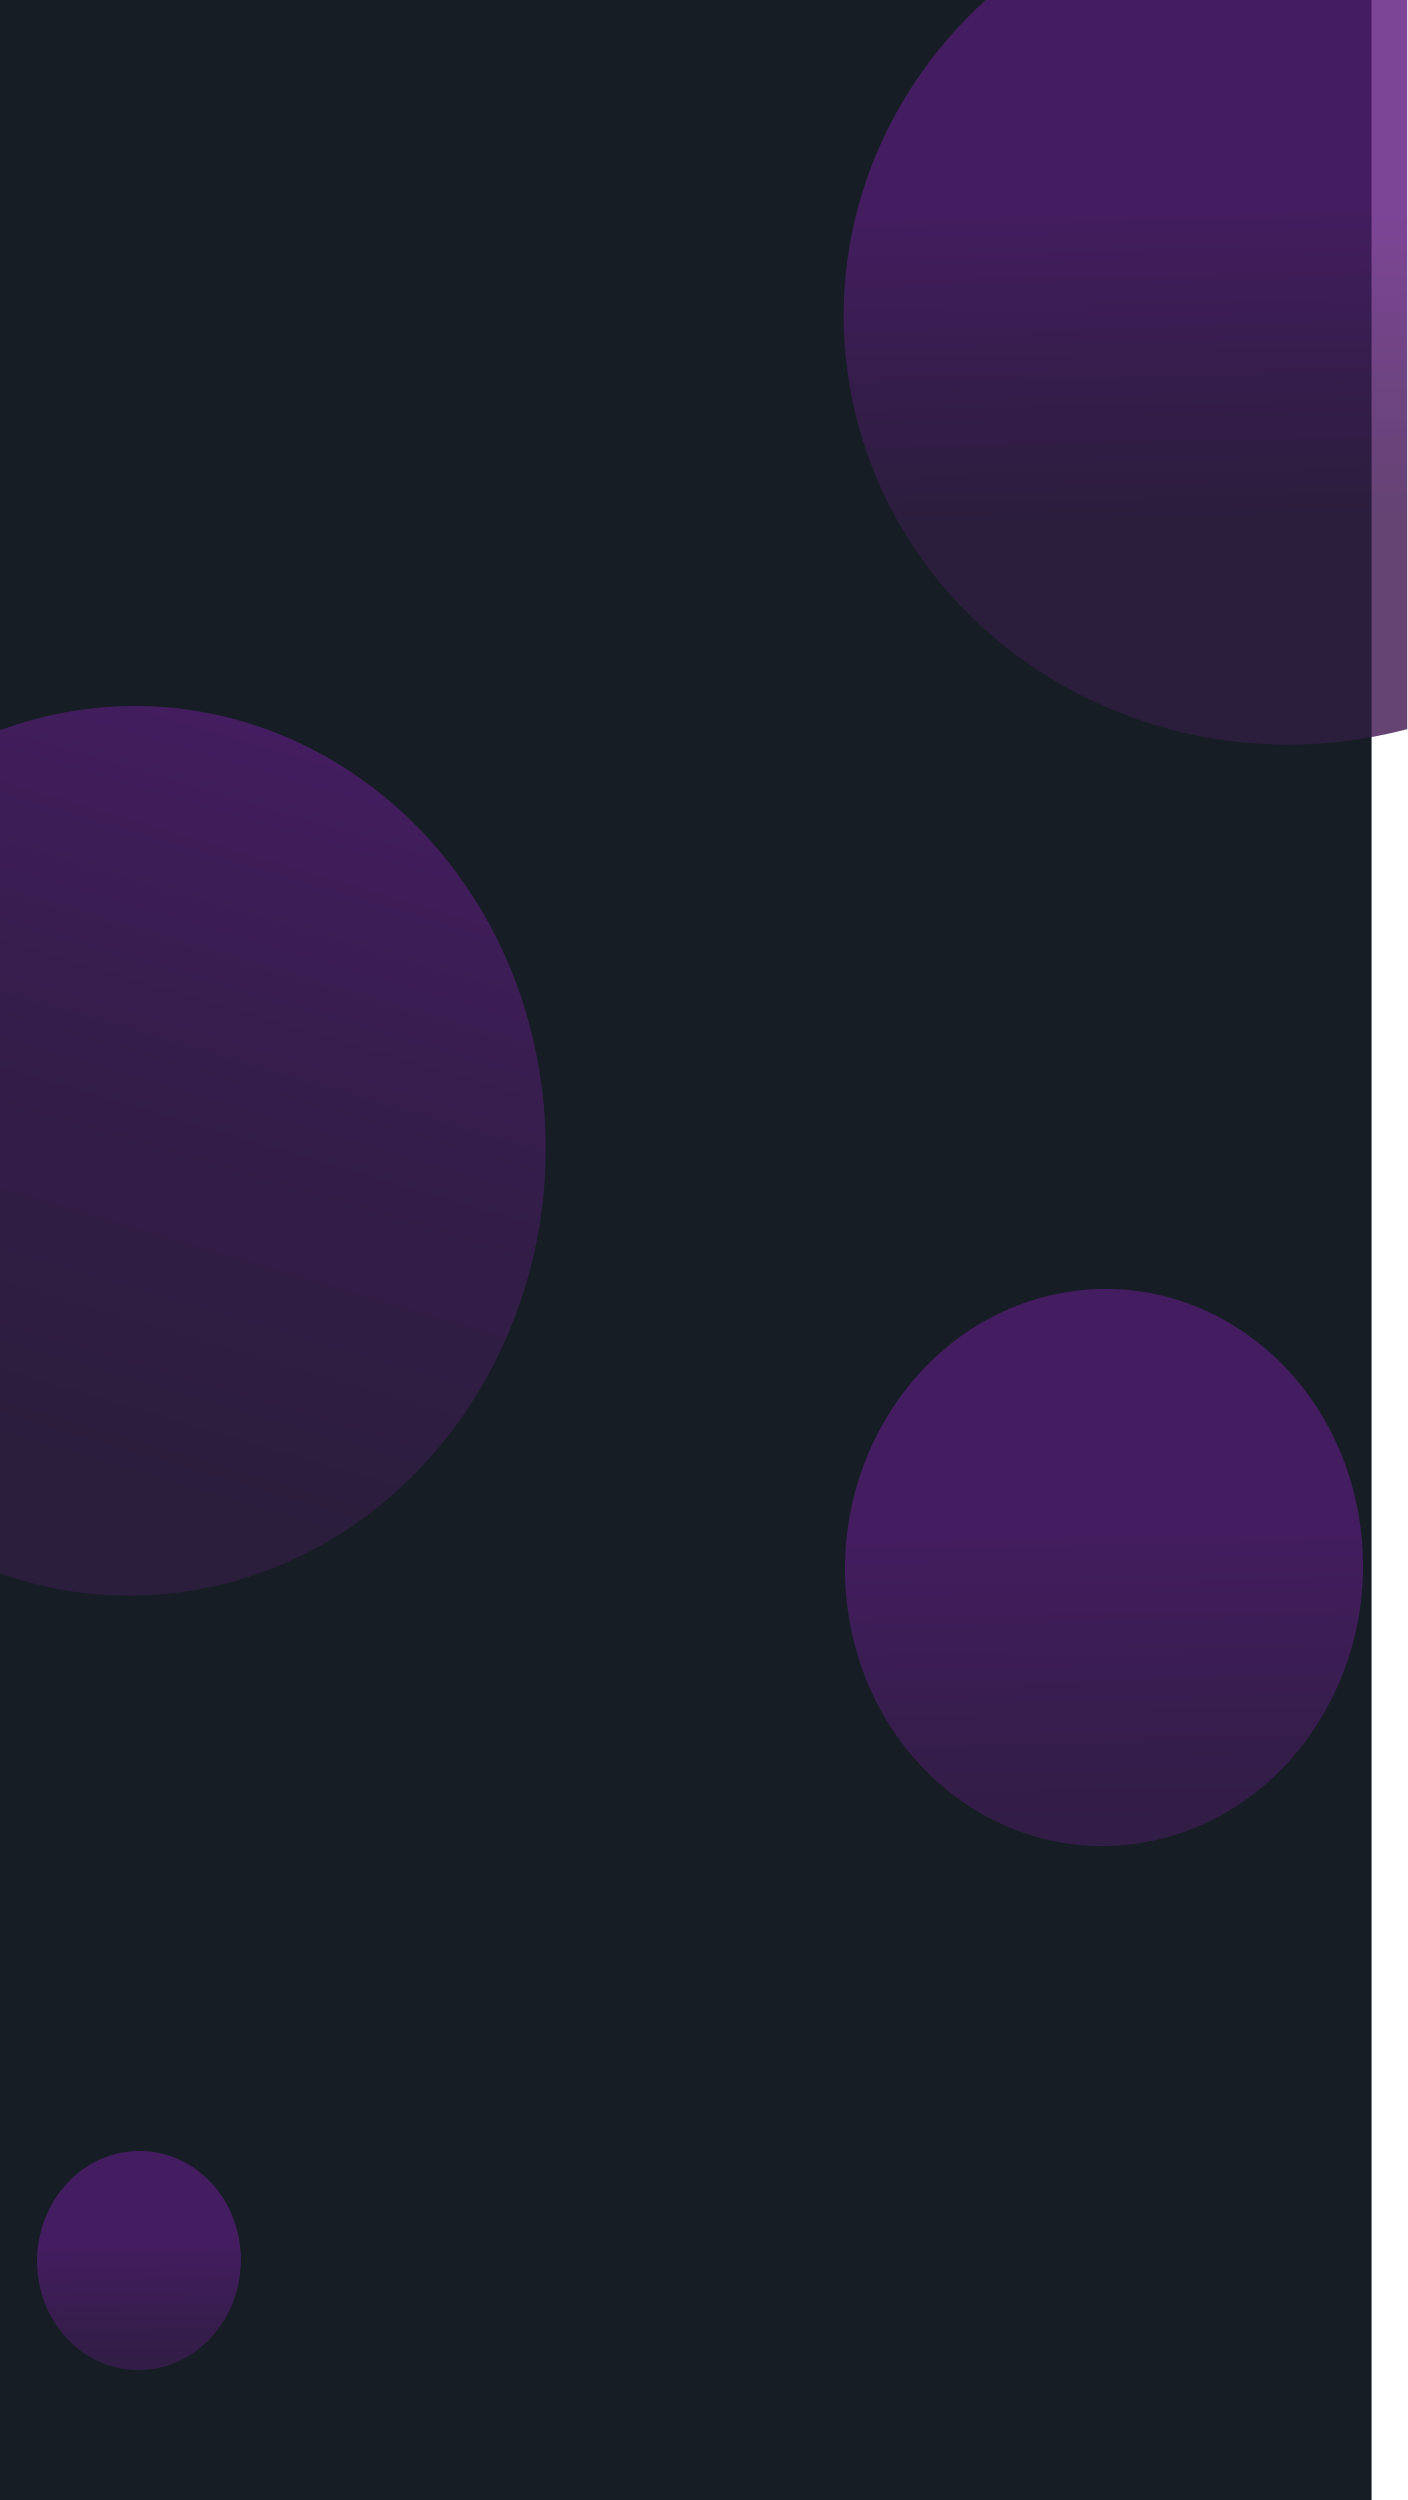
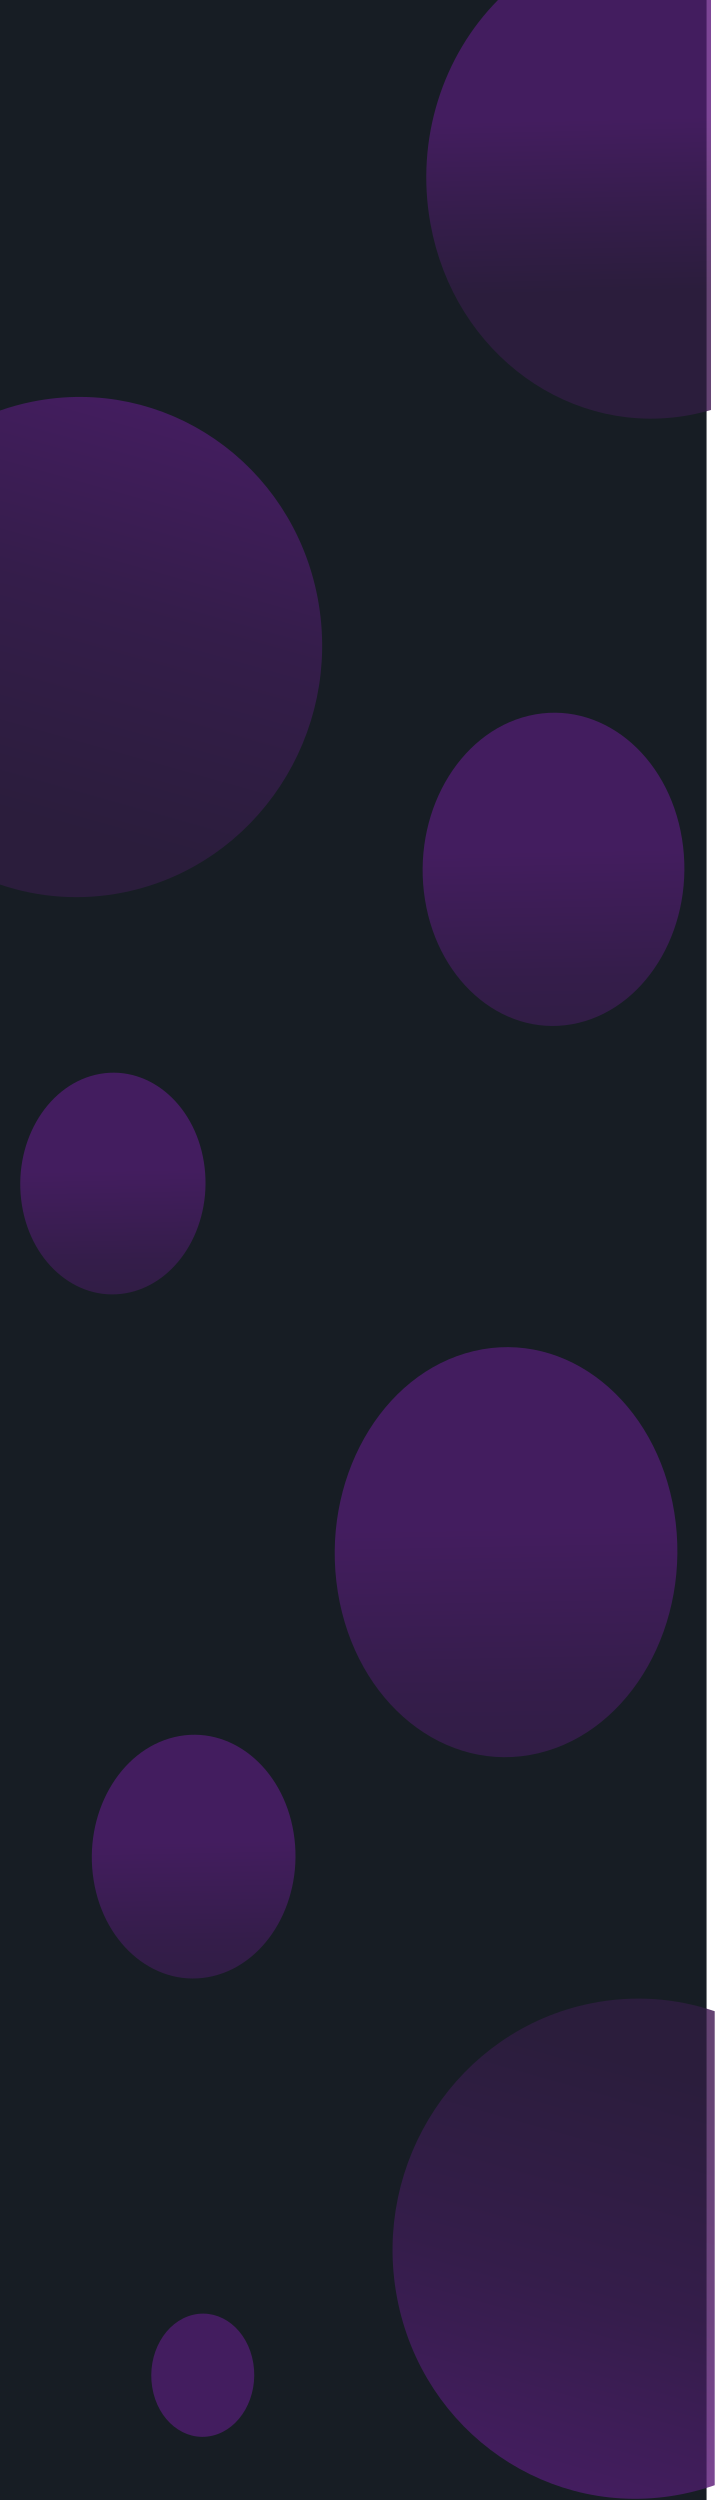
- <svg xmlns="http://www.w3.org/2000/svg" width="1920" height="3411" viewBox="0 0 1920 3411" fill="none">
+ <svg xmlns="http://www.w3.org/2000/svg" width="1930" height="6751" viewBox="0 0 1930 6751" fill="none">
  <g filter="url(#filter0_b_104_64)">
-     <rect width="1871.37" height="3411" fill="#171D24" />
+     <rect width="1908" height="6751" fill="#171D24" />
    <g style="mix-blend-mode:lighten">
-       <ellipse rx="354.822" ry="378.687" transform="matrix(0.978056 -0.208341 0.176032 0.984384 1506.3 2138.7)" fill="url(#paint0_linear_104_64)" fill-opacity="0.75" />
+       <ellipse rx="356.651" ry="420.128" transform="matrix(0.973038 -0.230643 0.158668 0.987332 1494.7 2347.58)" fill="url(#paint0_linear_104_64)" fill-opacity="0.75" />
    </g>
    <g style="mix-blend-mode:lighten">
-       <ellipse rx="139.597" ry="148.986" transform="matrix(0.978056 -0.208341 0.176032 0.984384 189.6 3084.26)" fill="url(#paint1_linear_104_64)" fill-opacity="0.75" />
+       <ellipse rx="277.543" ry="326.94" transform="matrix(0.973038 -0.230643 0.158668 0.987332 522.935 5013.65)" fill="url(#paint1_linear_104_64)" fill-opacity="0.75" />
    </g>
    <g style="mix-blend-mode:lighten">
-       <path fill-rule="evenodd" clip-rule="evenodd" d="M0 2146.53V996.271C23.822 987.518 48.457 980.371 73.816 974.969C379.866 909.776 675.626 1123.43 734.414 1452.18C793.202 1780.93 592.757 2100.28 286.707 2165.47C187.481 2186.61 89.337 2178.43 0 2146.53Z" fill="url(#paint2_linear_104_64)" fill-opacity="0.75" />
+       <ellipse rx="252.46" ry="297.392" transform="matrix(0.973038 -0.230643 0.158668 0.987332 304.84 3196.06)" fill="url(#paint2_linear_104_64)" fill-opacity="0.75" />
    </g>
    <g style="mix-blend-mode:lighten">
-       <path fill-rule="evenodd" clip-rule="evenodd" d="M1344.78 0H1920V994.872C1905.86 998.596 1891.48 1001.86 1876.89 1004.65C1545.76 1067.86 1225.77 860.703 1162.16 541.953C1121.11 336.245 1196.88 134.332 1344.78 0Z" fill="url(#paint3_linear_104_64)" fill-opacity="0.75" />
+       <path d="M684.053 6381.74C698.537 6471.87 649.151 6559.43 573.746 6577.3C498.34 6595.17 425.47 6536.6 410.986 6446.47C396.502 6356.34 445.888 6268.78 521.293 6250.91C596.699 6233.03 669.569 6291.61 684.053 6381.74Z" fill="url(#paint3_linear_104_64)" fill-opacity="0.75" />
+     </g>
+     <g style="mix-blend-mode:lighten">
+       <ellipse rx="466.865" ry="549.958" transform="matrix(0.973038 -0.230643 0.158668 0.987332 1366.54 4191.46)" fill="url(#paint4_linear_104_64)" fill-opacity="0.75" />
+     </g>
+     <g style="mix-blend-mode:lighten">
+       <path fill-rule="evenodd" clip-rule="evenodd" d="M0 2388.56V1108.61C27.832 1098.87 56.614 1090.91 86.242 1084.9C443.811 1012.36 789.358 1250.1 858.042 1615.92C926.726 1981.74 692.539 2337.1 334.97 2409.64C219.041 2433.16 104.376 2424.07 0 2388.56Z" fill="url(#paint5_linear_104_64)" fill-opacity="0.75" />
+     </g>
+     <g style="mix-blend-mode:lighten">
+       <path fill-rule="evenodd" clip-rule="evenodd" d="M1930 5431.11V6711.06C1902.17 6720.8 1873.39 6728.76 1843.76 6734.77C1486.19 6807.31 1140.64 6569.57 1071.96 6203.75C1003.27 5837.93 1237.46 5482.57 1595.03 5410.03C1710.96 5386.51 1825.62 5395.6 1930 5431.11Z" fill="url(#paint6_linear_104_64)" fill-opacity="0.75" />
+     </g>
+     <g style="mix-blend-mode:lighten">
+       <path fill-rule="evenodd" clip-rule="evenodd" d="M1344.78 0L1920 0V1107.05C1905.86 1111.19 1891.48 1114.83 1876.89 1117.93C1545.76 1188.27 1225.77 957.753 1162.16 603.061C1121.11 374.159 1196.88 149.479 1344.78 0Z" fill="url(#paint7_linear_104_64)" fill-opacity="0.75" />
    </g>
  </g>
  <defs>
-     <filter id="filter0_b_104_64" x="-4" y="-4" width="1928" height="3419" filterUnits="userSpaceOnUse" color-interpolation-filters="sRGB">
+     <filter id="filter0_b_104_64" x="-4" y="-4" width="1938" height="6759" filterUnits="userSpaceOnUse" color-interpolation-filters="sRGB">
      <feFlood flood-opacity="0" result="BackgroundImageFix" />
      <feGaussianBlur in="BackgroundImage" stdDeviation="2" />
      <feComposite in2="SourceAlpha" operator="in" result="effect1_backgroundBlur_104_64" />
      <feBlend mode="normal" in="SourceGraphic" in2="effect1_backgroundBlur_104_64" result="shape" />
    </filter>
-     <linearGradient id="paint0_linear_104_64" x1="366.381" y1="18.895" x2="228.795" y2="728.328" gradientUnits="userSpaceOnUse">
+     <linearGradient id="paint0_linear_104_64" x1="368.271" y1="20.963" x2="201.115" y2="801.854" gradientUnits="userSpaceOnUse">
      <stop stop-color="#520773" />
      <stop offset="0.426" stop-color="#3E0557" />
      <stop offset="0.926" stop-color="#310444" />
    </linearGradient>
-     <linearGradient id="paint1_linear_104_64" x1="144.145" y1="7.434" x2="90.014" y2="286.544" gradientUnits="userSpaceOnUse">
+     <linearGradient id="paint1_linear_104_64" x1="286.585" y1="16.313" x2="156.506" y2="623.996" gradientUnits="userSpaceOnUse">
      <stop stop-color="#520773" />
      <stop offset="0.426" stop-color="#3E0557" />
      <stop offset="0.926" stop-color="#310444" />
    </linearGradient>
-     <linearGradient id="paint2_linear_104_64" x1="384.455" y1="993.547" x2="63.143" y2="2078.21" gradientUnits="userSpaceOnUse">
+     <linearGradient id="paint2_linear_104_64" x1="260.684" y1="14.839" x2="142.361" y2="567.601" gradientUnits="userSpaceOnUse">
      <stop stop-color="#520773" />
      <stop offset="0.426" stop-color="#3E0557" />
      <stop offset="0.926" stop-color="#310444" />
    </linearGradient>
-     <linearGradient id="paint3_linear_104_64" x1="1570.27" y1="136.081" x2="1583.18" y2="757.14" gradientUnits="userSpaceOnUse">
+     <linearGradient id="paint3_linear_104_64" x1="364.29" y1="6790.54" x2="370.386" y2="7108.63" gradientUnits="userSpaceOnUse">
+       <stop stop-color="#520773" />
+       <stop offset="0.426" stop-color="#3E0557" />
+       <stop offset="0.926" stop-color="#310444" />
+     </linearGradient>
+     <linearGradient id="paint4_linear_104_64" x1="482.075" y1="27.441" x2="263.264" y2="1049.65" gradientUnits="userSpaceOnUse">
+       <stop stop-color="#520773" />
+       <stop offset="0.426" stop-color="#3E0557" />
+       <stop offset="0.926" stop-color="#310444" />
+     </linearGradient>
+     <linearGradient id="paint5_linear_104_64" x1="449.172" y1="1105.58" x2="106.068" y2="2321.65" gradientUnits="userSpaceOnUse">
+       <stop stop-color="#520773" />
+       <stop offset="0.426" stop-color="#3E0557" />
+       <stop offset="0.926" stop-color="#310444" />
+     </linearGradient>
+     <linearGradient id="paint6_linear_104_64" x1="1480.83" y1="6714.09" x2="1823.93" y2="5498.02" gradientUnits="userSpaceOnUse">
+       <stop stop-color="#520773" />
+       <stop offset="0.426" stop-color="#3E0557" />
+       <stop offset="0.926" stop-color="#310444" />
+     </linearGradient>
+     <linearGradient id="paint7_linear_104_64" x1="1570.27" y1="151.425" x2="1586.26" y2="842.441" gradientUnits="userSpaceOnUse">
      <stop offset="0.24" stop-color="#520773" />
      <stop offset="0.632" stop-color="#3E0557" />
      <stop offset="0.926" stop-color="#310444" />
    </linearGradient>
  </defs>
</svg>
